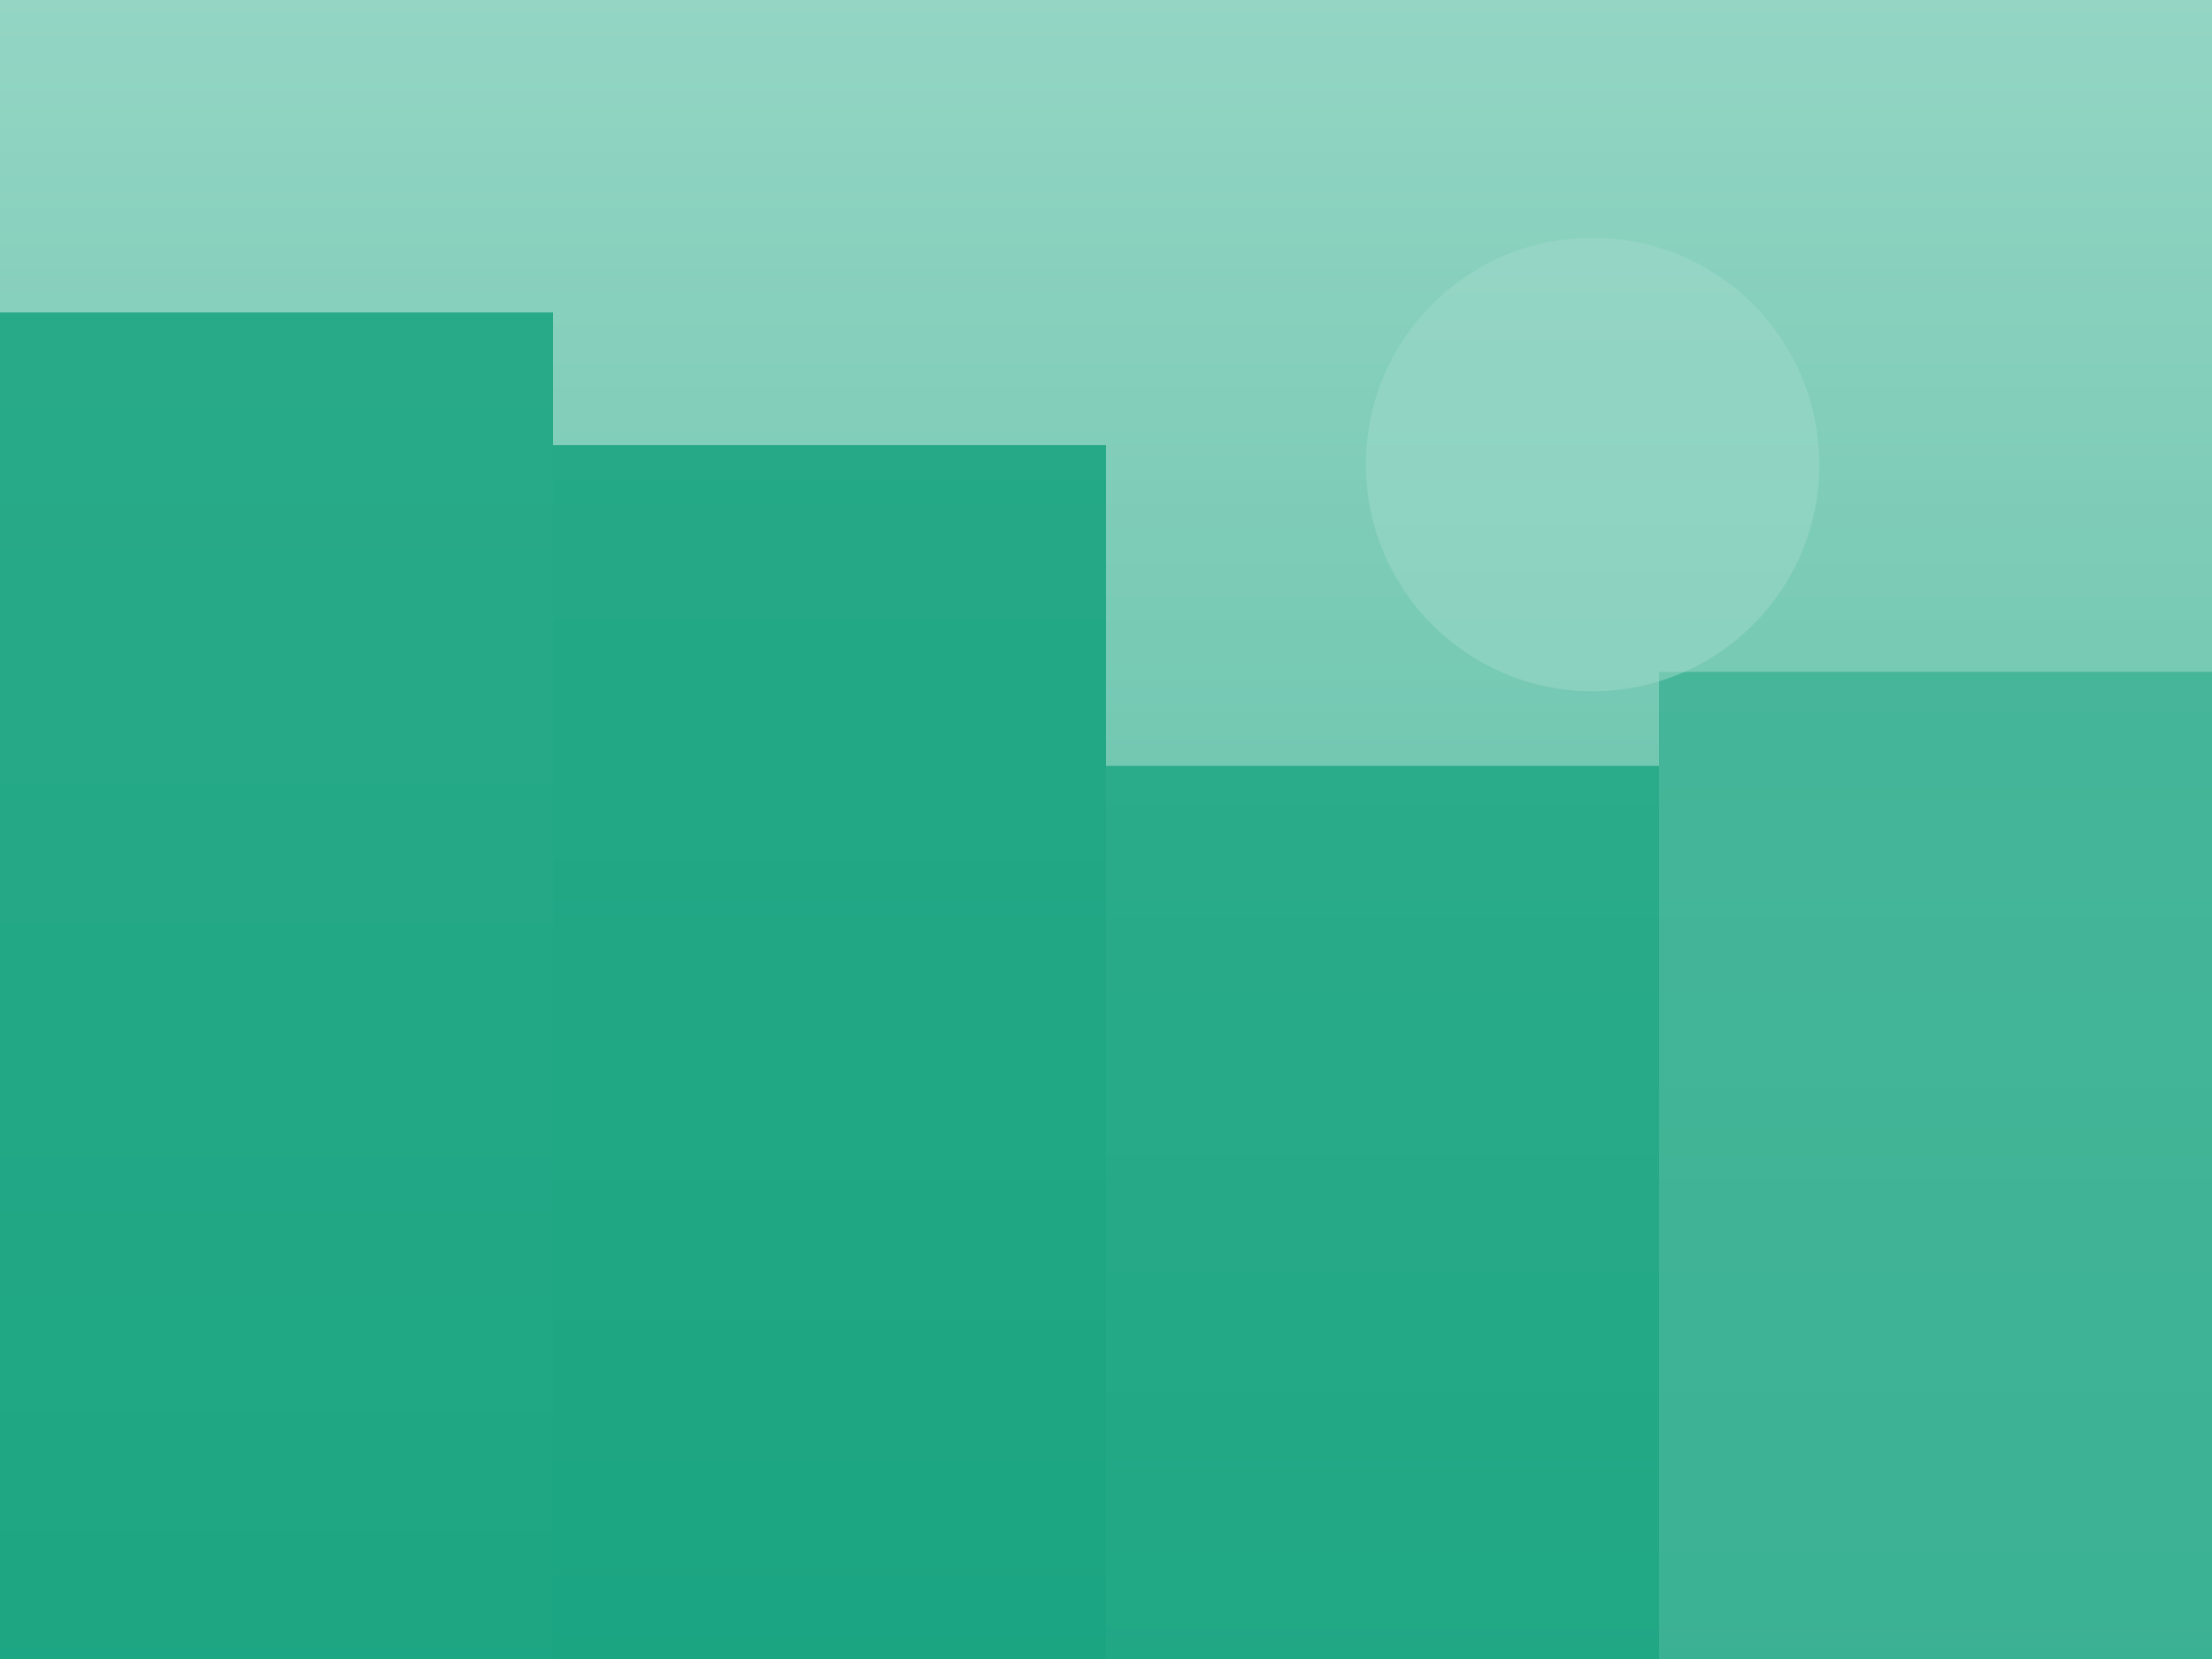
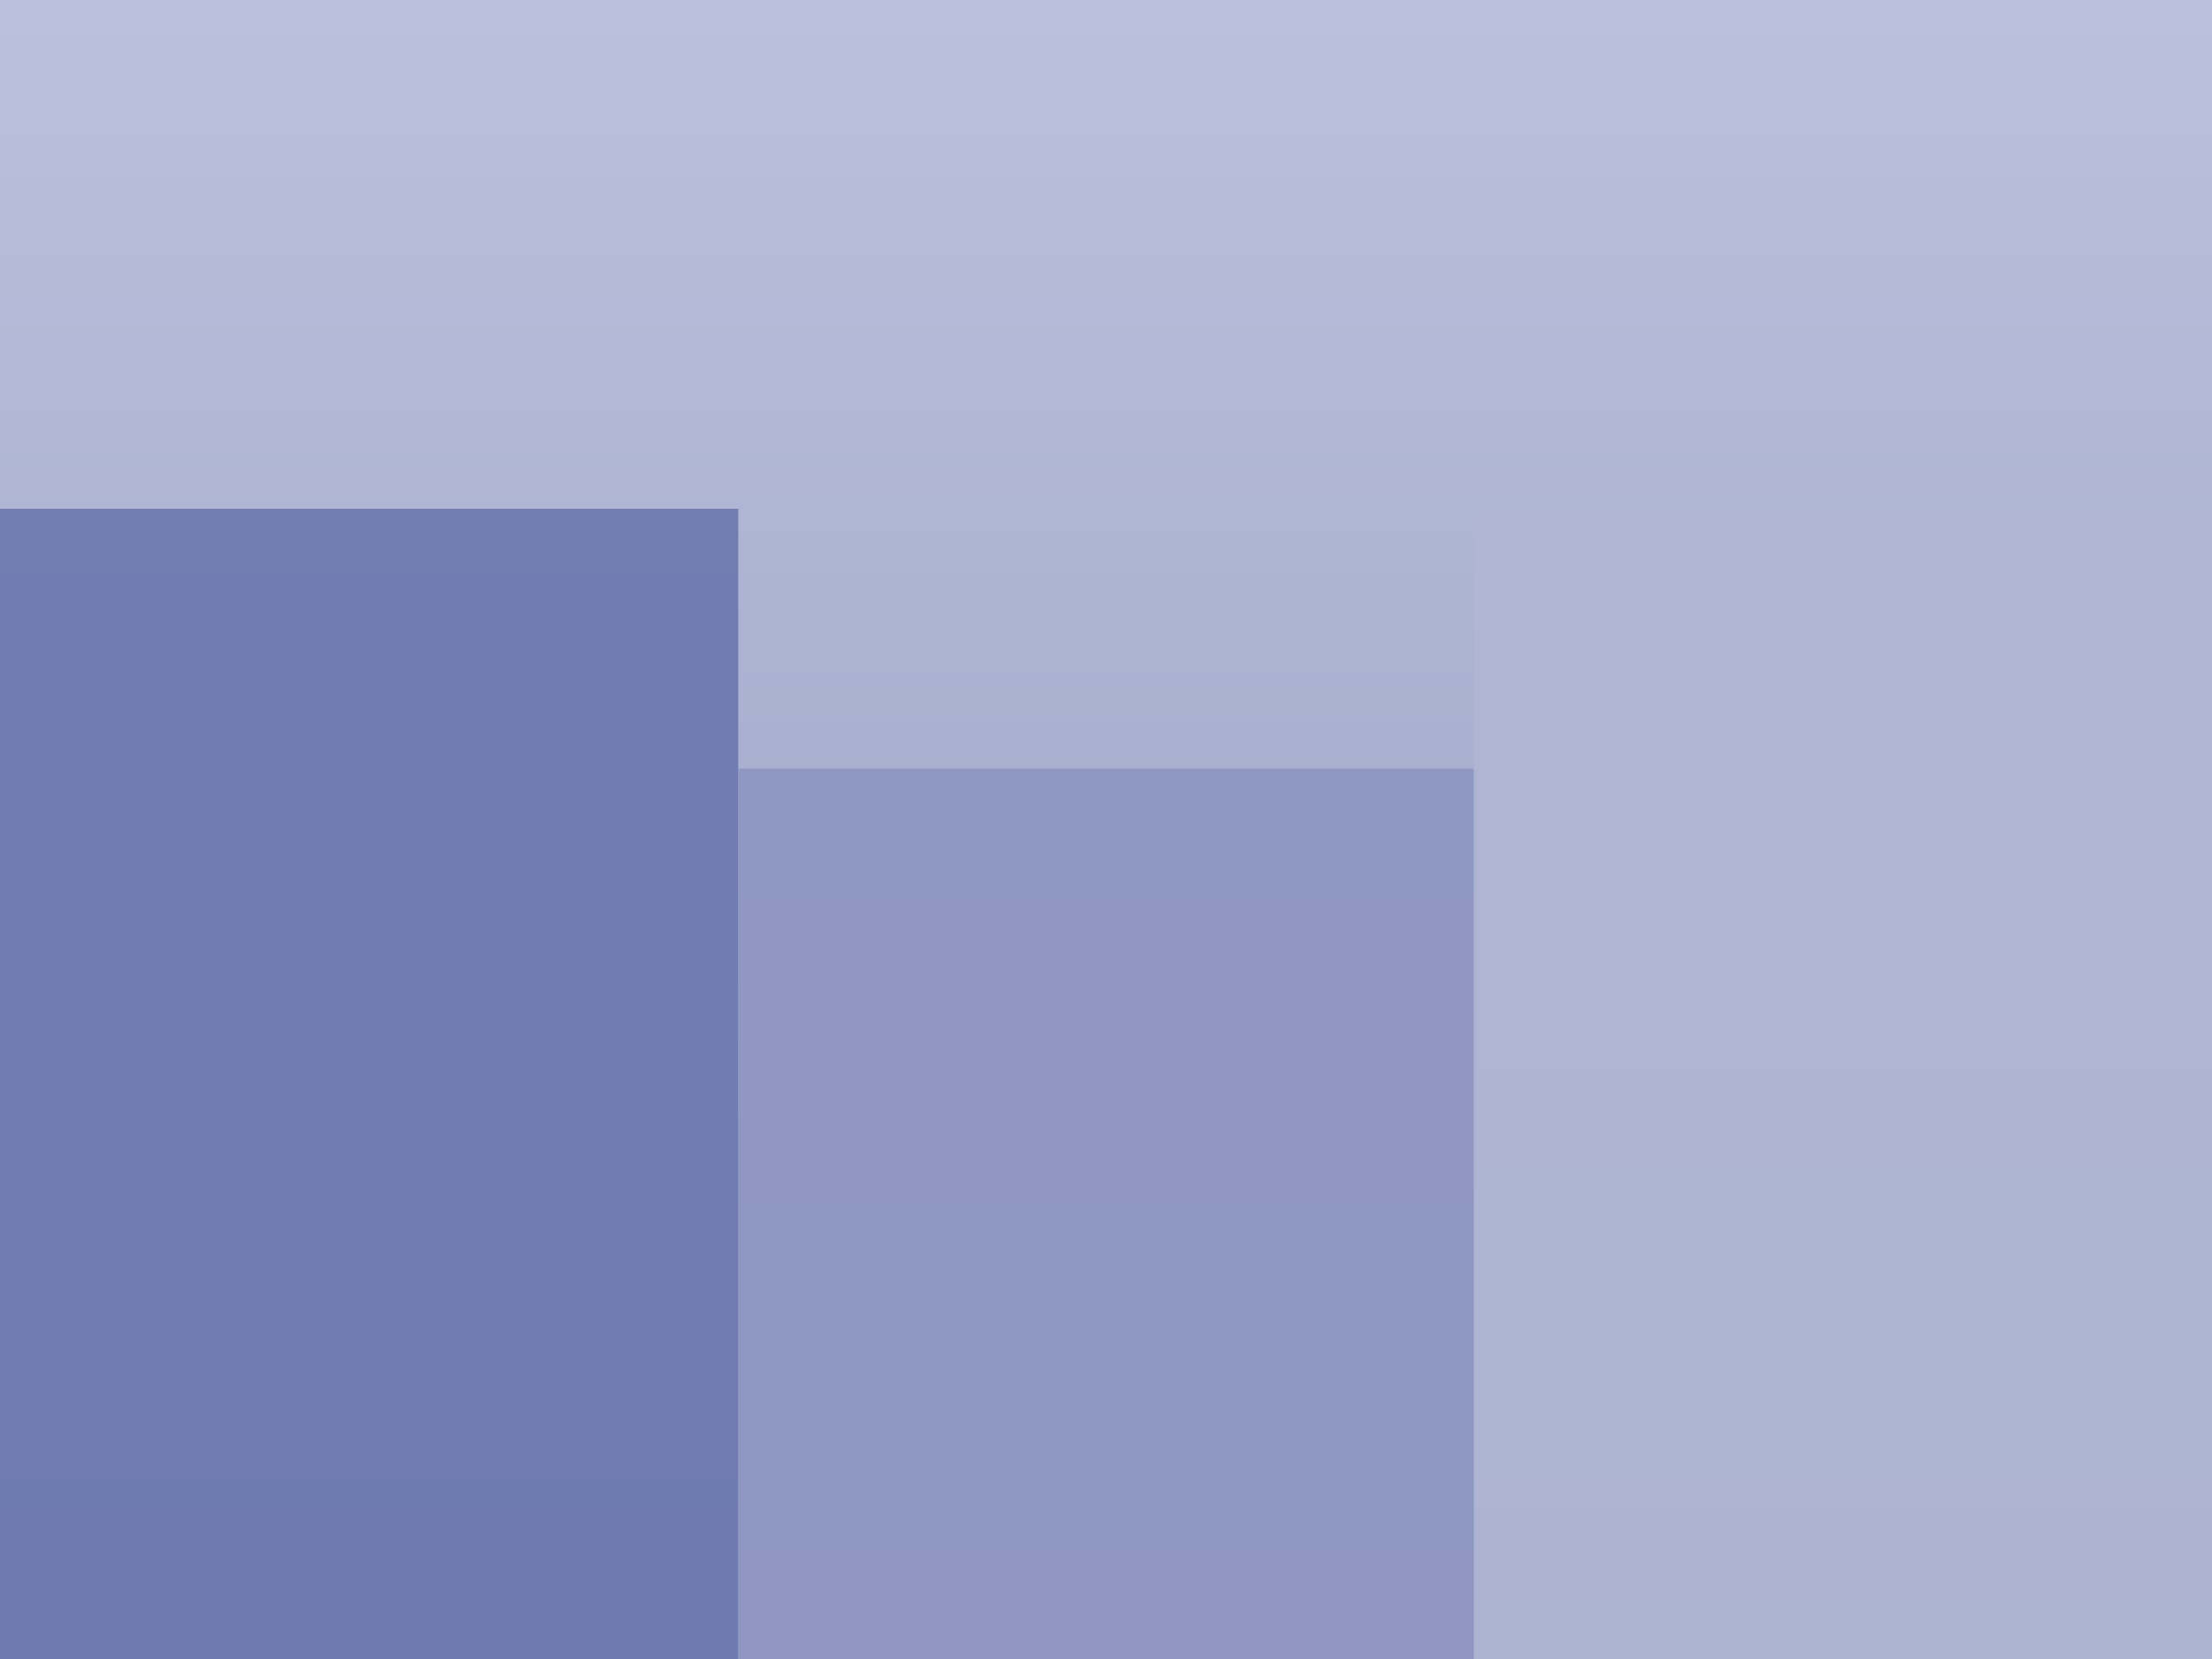
<svg xmlns="http://www.w3.org/2000/svg" viewBox="0 0 800 600" width="800" height="600">
  <defs>
    <linearGradient id="b" x1="0" y1="0" x2="0" y2="1">
-       <stop offset="0" stop-color="#94d5c4" />
-       <stop offset="1" stop-color="#4db99d" />
+       <stop offset="0" stop-color="#bcc1db" />
+       <stop offset="1" stop-color="#929bc4" />
    </linearGradient>
  </defs>
  <rect width="800" height="600" fill="url(#b)" />
-   <rect x="0" y="113" width="200" height="487" fill="#12a17c" opacity="0.81" />
-   <rect x="200" y="161" width="200" height="439" fill="#12a17c" opacity="0.83" />
-   <rect x="400" y="277" width="200" height="323" fill="#12a17c" opacity="0.75" />
-   <rect x="600" y="243" width="200" height="357" fill="#36af90" opacity="0.75" />
-   <circle cx="576" cy="168" r="82" fill="#a0d9cb" opacity="0.5" />
+   <rect x="0" y="184" width="267" height="416" fill="#6975ae" opacity="0.87" />
+   <rect x="267" y="278" width="267" height="322" fill="#8d96c1" opacity="0.93" />
+   <rect x="533" y="186" width="267" height="414" fill="#b0b6d4" opacity="0.90" />
</svg>
